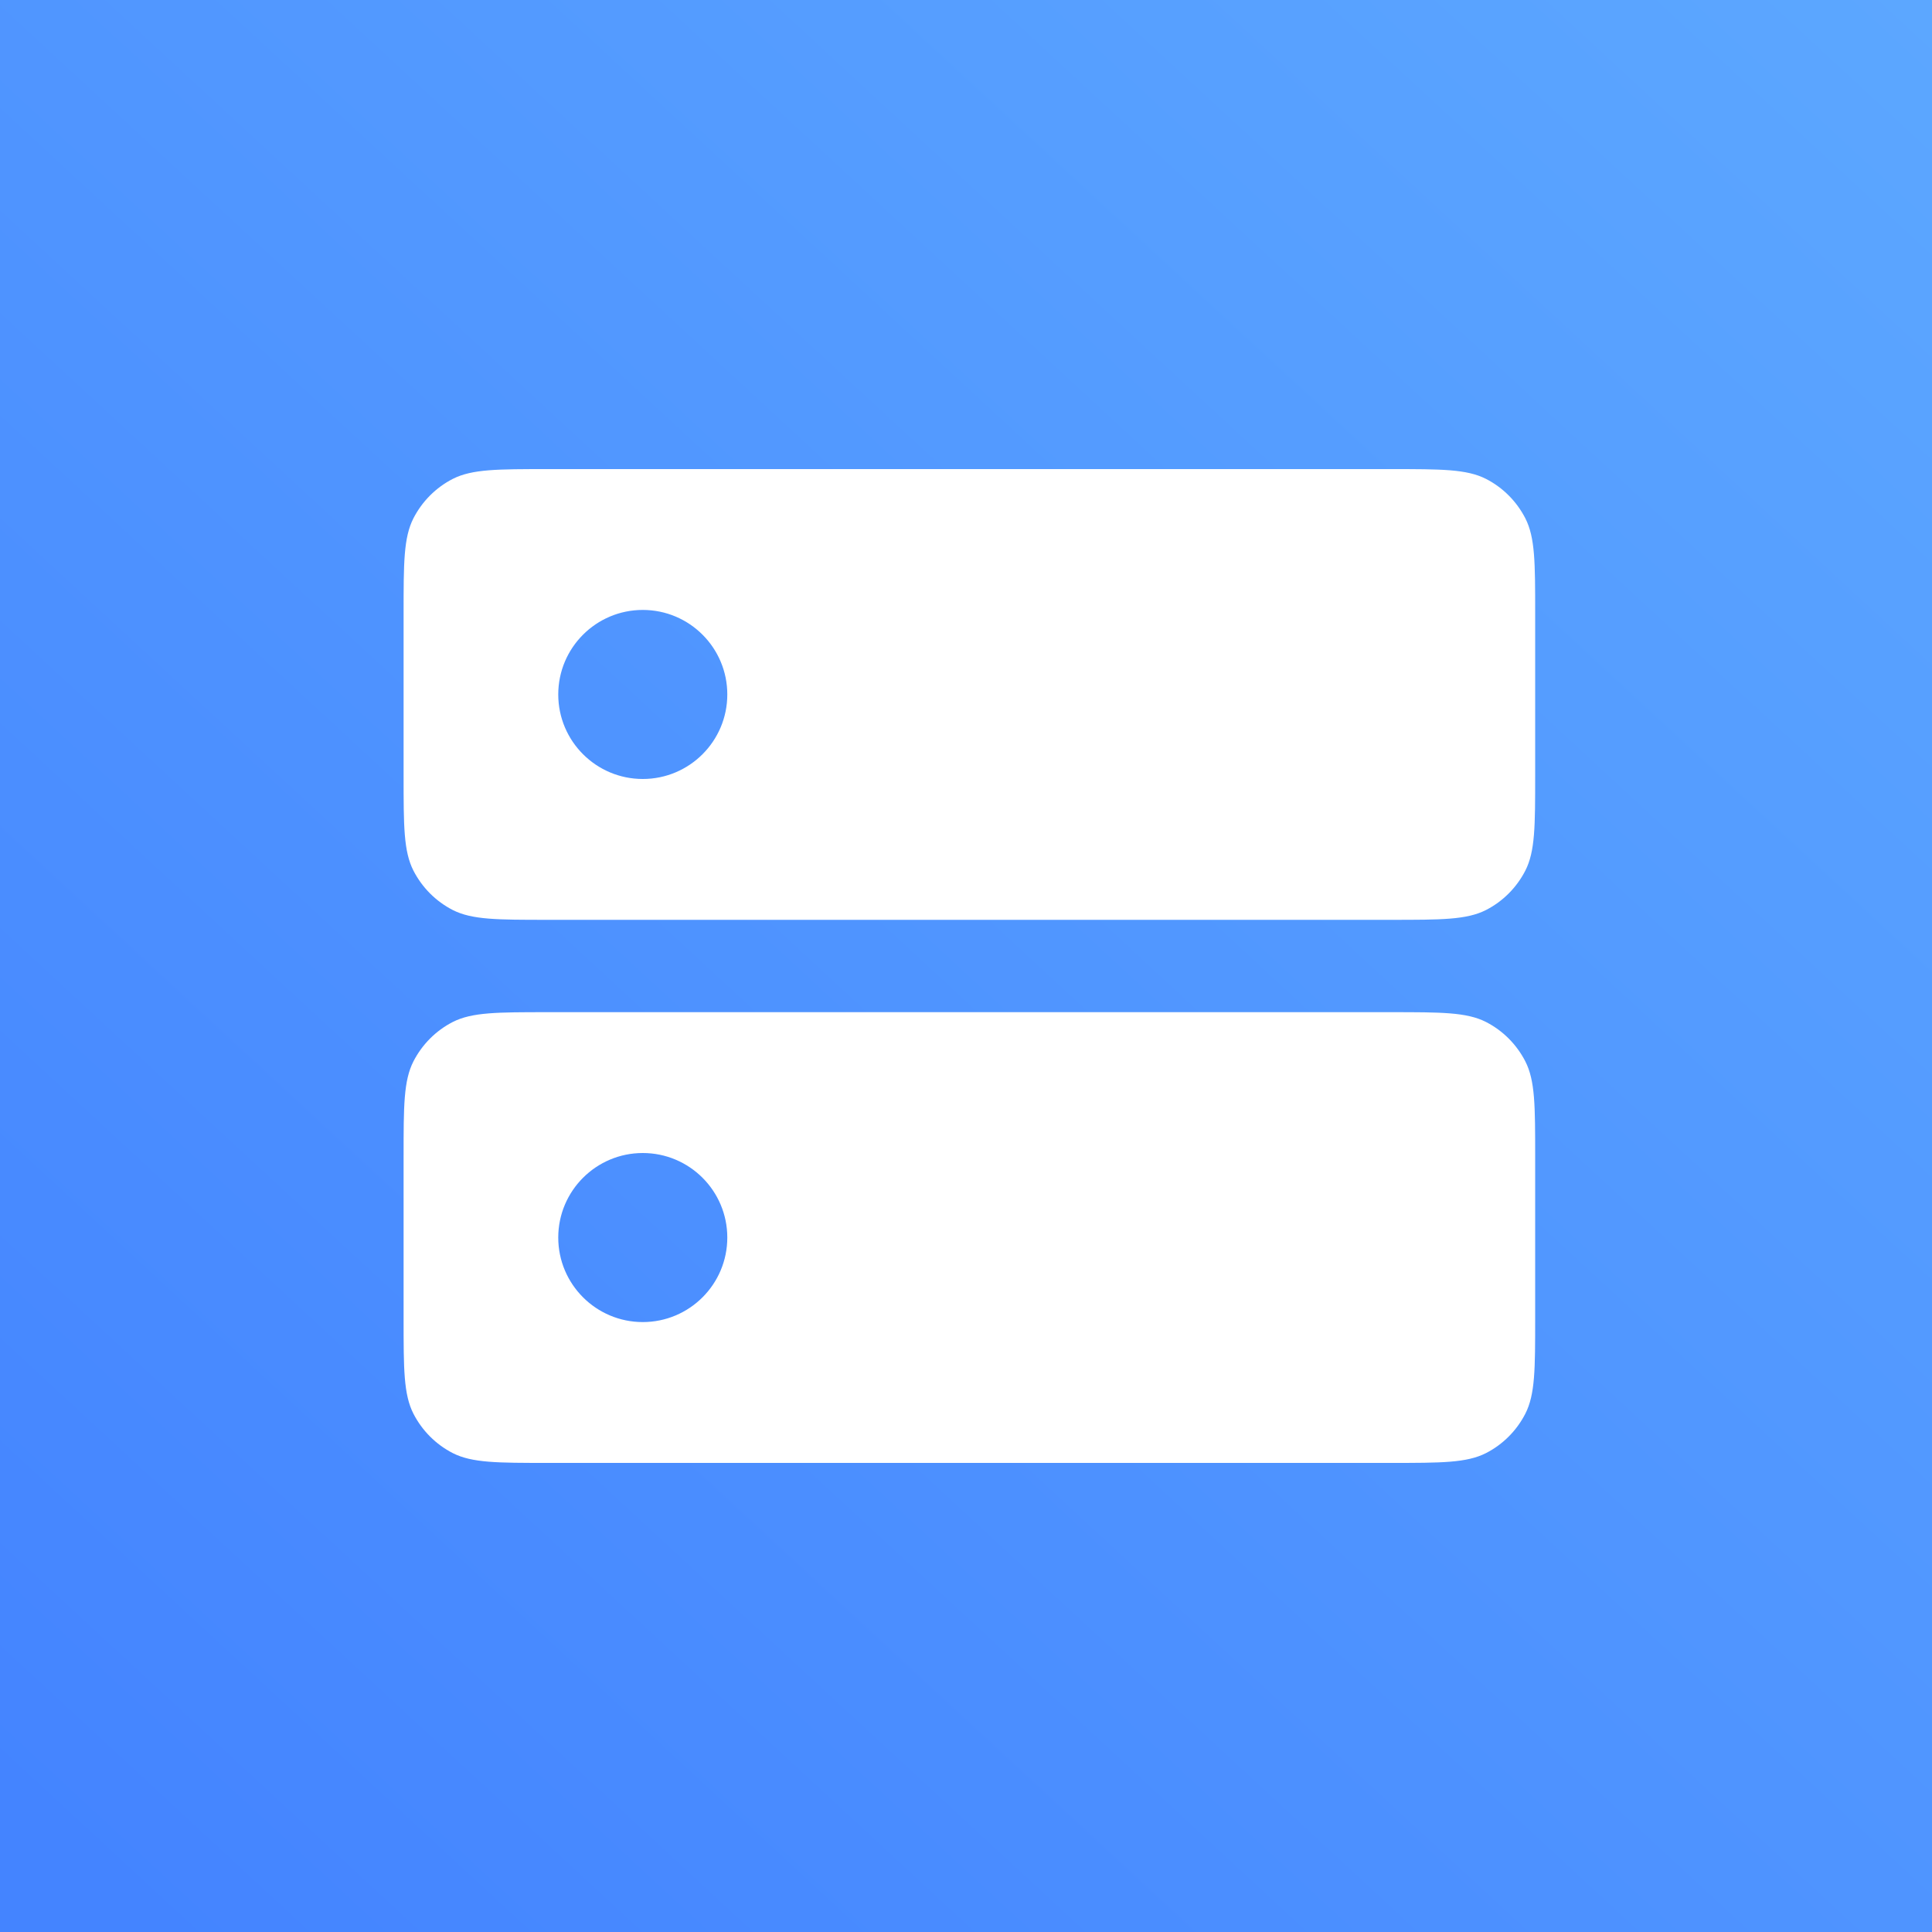
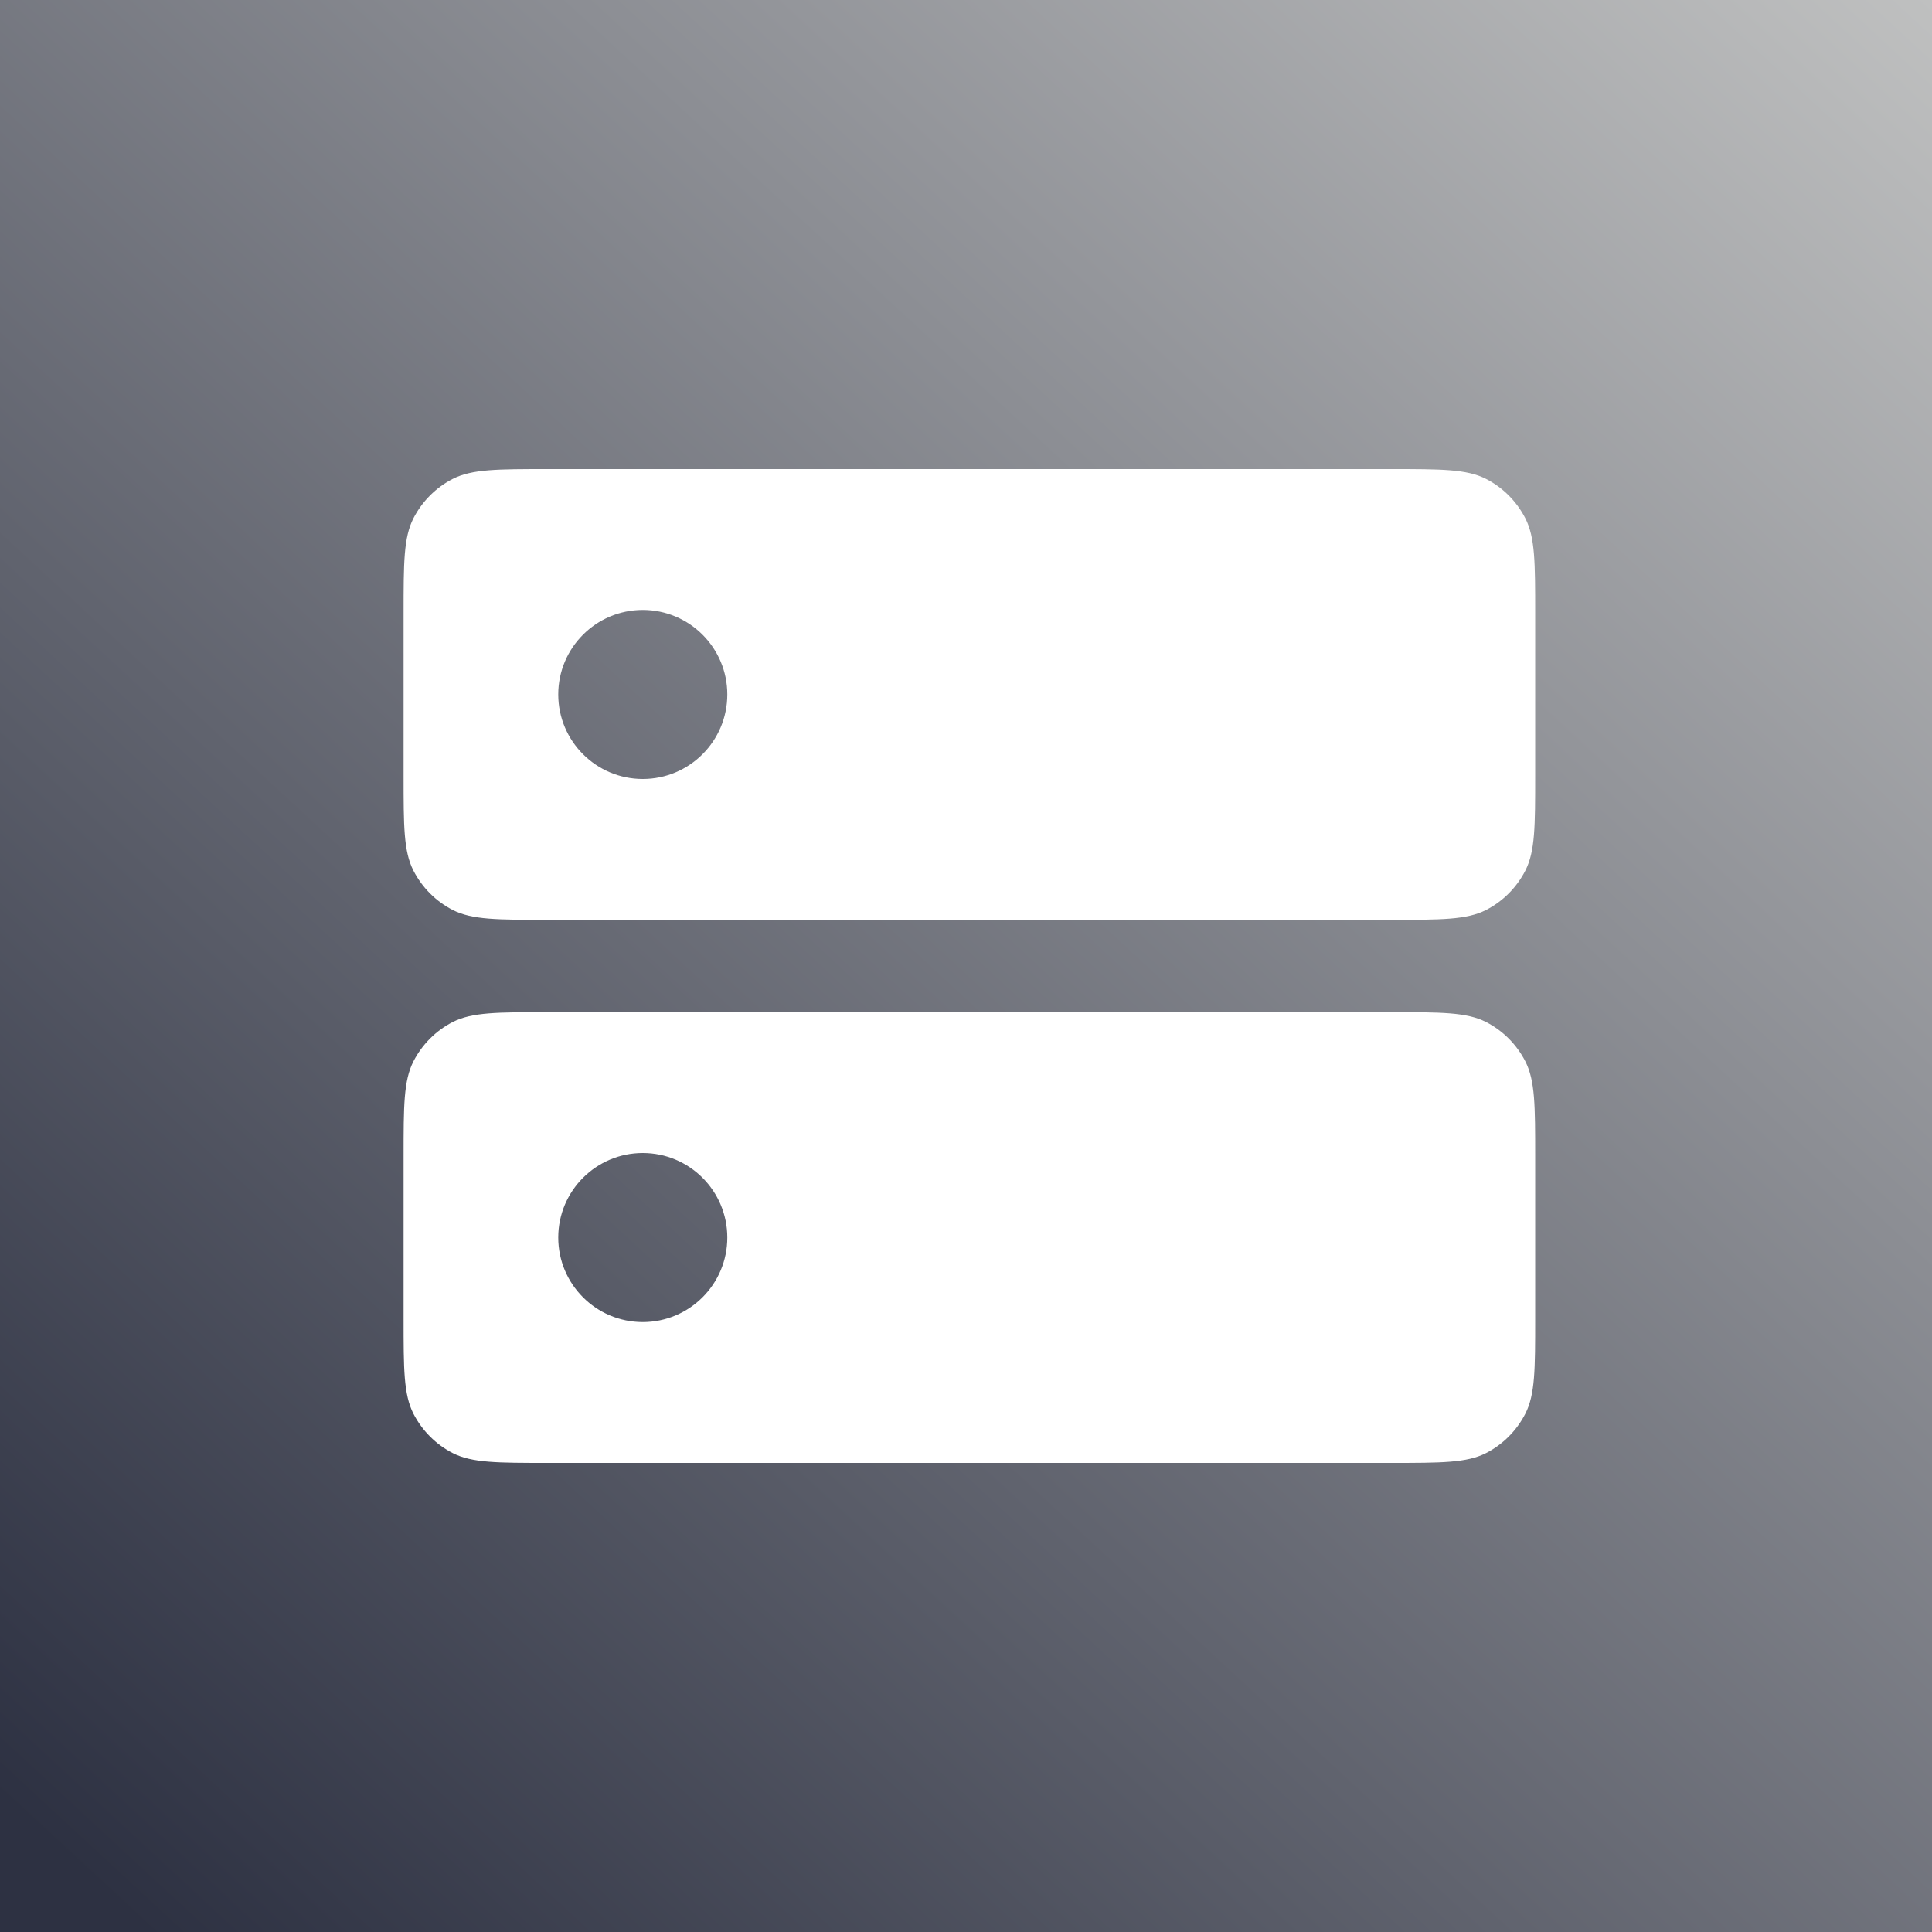
<svg xmlns="http://www.w3.org/2000/svg" viewBox="0 0 20 20" fill="none">
  <rect width="100%" height="100%" fill="url(#paint0_linear_7964_19459)" />
  <path fill-rule="evenodd" clip-rule="evenodd" d="M4.28 5.365C4.178 5.565 4.178 5.826 4.178 6.349V8.029C4.178 8.552 4.178 8.813 4.28 9.013C4.37 9.188 4.512 9.331 4.688 9.421C4.888 9.522 5.149 9.522 5.672 9.522H14.398C14.921 9.522 15.182 9.522 15.382 9.421C15.558 9.331 15.7 9.188 15.79 9.013C15.892 8.813 15.892 8.552 15.892 8.029V6.349C15.892 5.826 15.892 5.565 15.79 5.365C15.7 5.19 15.558 5.047 15.382 4.957C15.182 4.856 14.921 4.856 14.398 4.856H5.672C5.149 4.856 4.888 4.856 4.688 4.957C4.512 5.047 4.37 5.19 4.28 5.365ZM6.654 8.064C7.137 8.064 7.529 7.672 7.529 7.189C7.529 6.706 7.137 6.314 6.654 6.314C6.171 6.314 5.779 6.706 5.779 7.189C5.779 7.672 6.171 8.064 6.654 8.064Z" fill="white" />
  <path fill-rule="evenodd" clip-rule="evenodd" d="M4.28 10.987C4.178 11.187 4.178 11.448 4.178 11.971V13.651C4.178 14.174 4.178 14.435 4.28 14.635C4.37 14.81 4.512 14.953 4.688 15.043C4.888 15.144 5.149 15.144 5.672 15.144H14.398C14.921 15.144 15.182 15.144 15.382 15.043C15.558 14.953 15.7 14.81 15.79 14.635C15.892 14.435 15.892 14.174 15.892 13.651V11.971C15.892 11.448 15.892 11.187 15.79 10.987C15.7 10.812 15.558 10.669 15.382 10.579C15.182 10.478 14.921 10.478 14.398 10.478H5.672C5.149 10.478 4.888 10.478 4.688 10.579C4.512 10.669 4.37 10.812 4.28 10.987ZM6.654 13.686C7.137 13.686 7.529 13.294 7.529 12.811C7.529 12.328 7.137 11.936 6.654 11.936C6.171 11.936 5.779 12.328 5.779 12.811C5.779 13.294 6.171 13.686 6.654 13.686Z" fill="white" />
  <defs>
    <linearGradient id="paint0_linear_7964_19459" x1="1.5" y1="20" x2="20" y2="1.6056e-06" gradientUnits="userSpaceOnUse">
-       <stop stop-color="#4484FF" />
-       <stop offset="1" stop-color="#5CA7FF" />
+       <stop stop-color="#2D3142" />
+       <stop offset="1" stop-color="#BFC0C0" />
    </linearGradient>
  </defs>
</svg>
